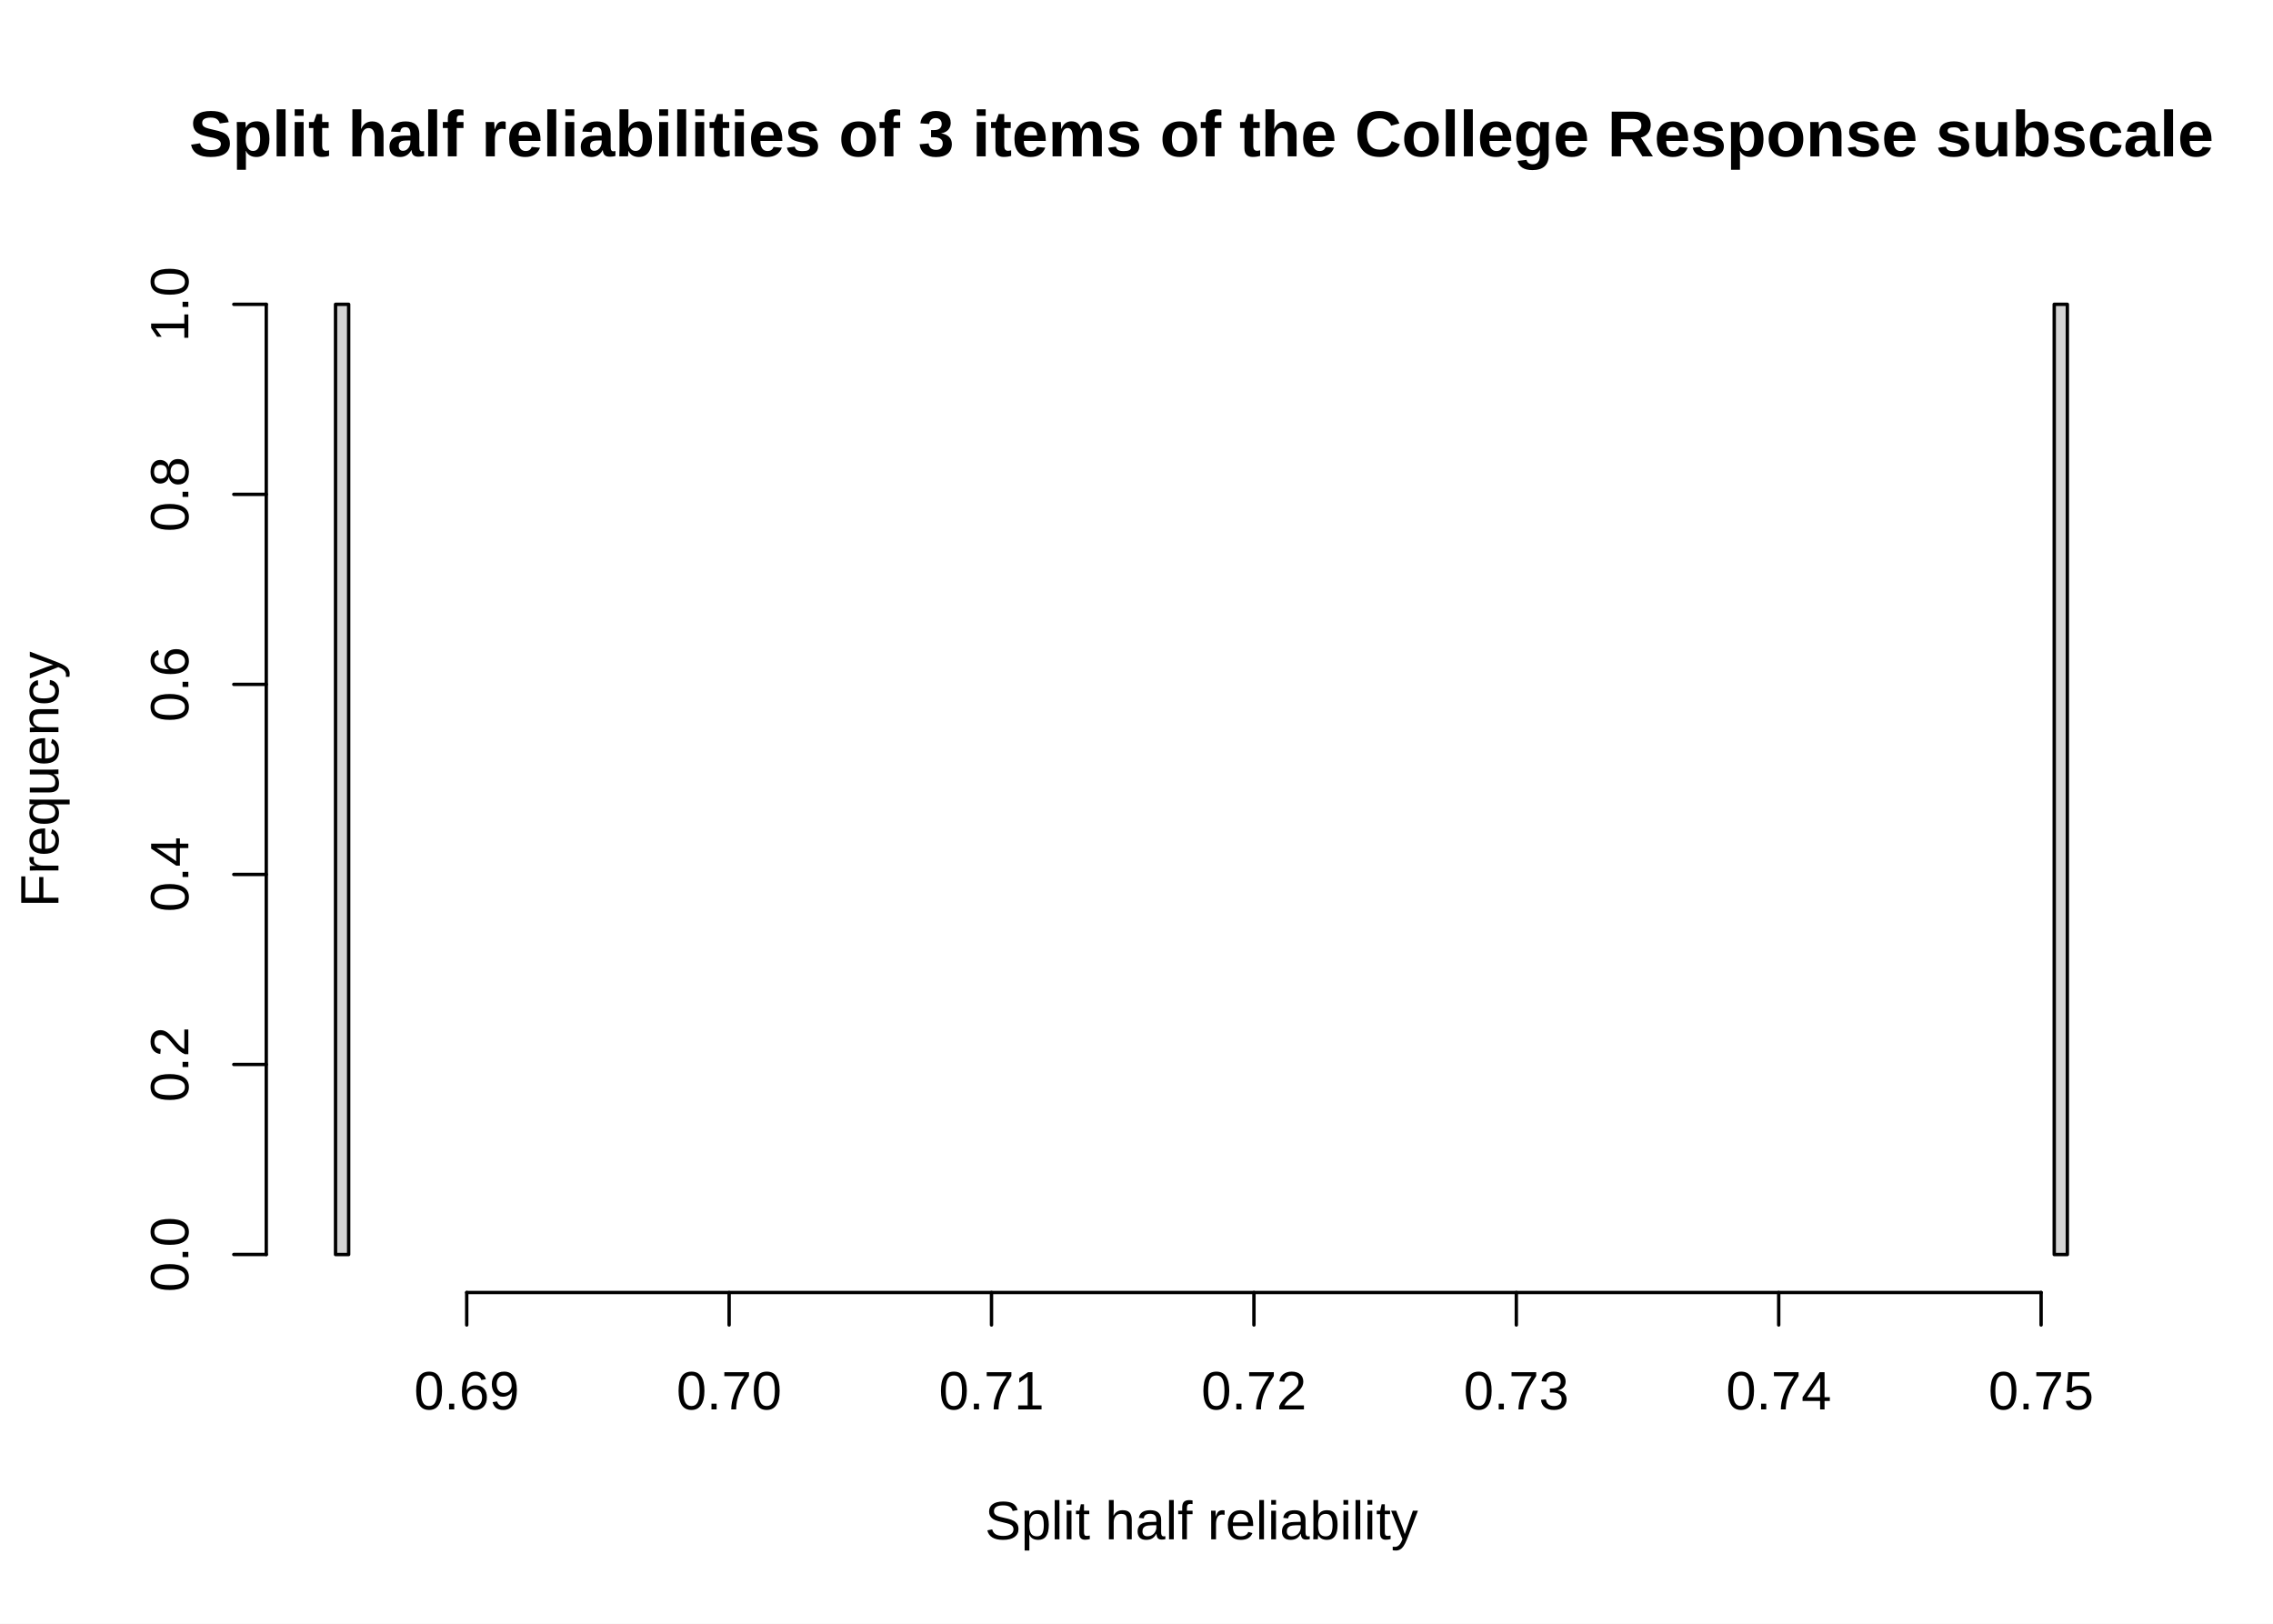
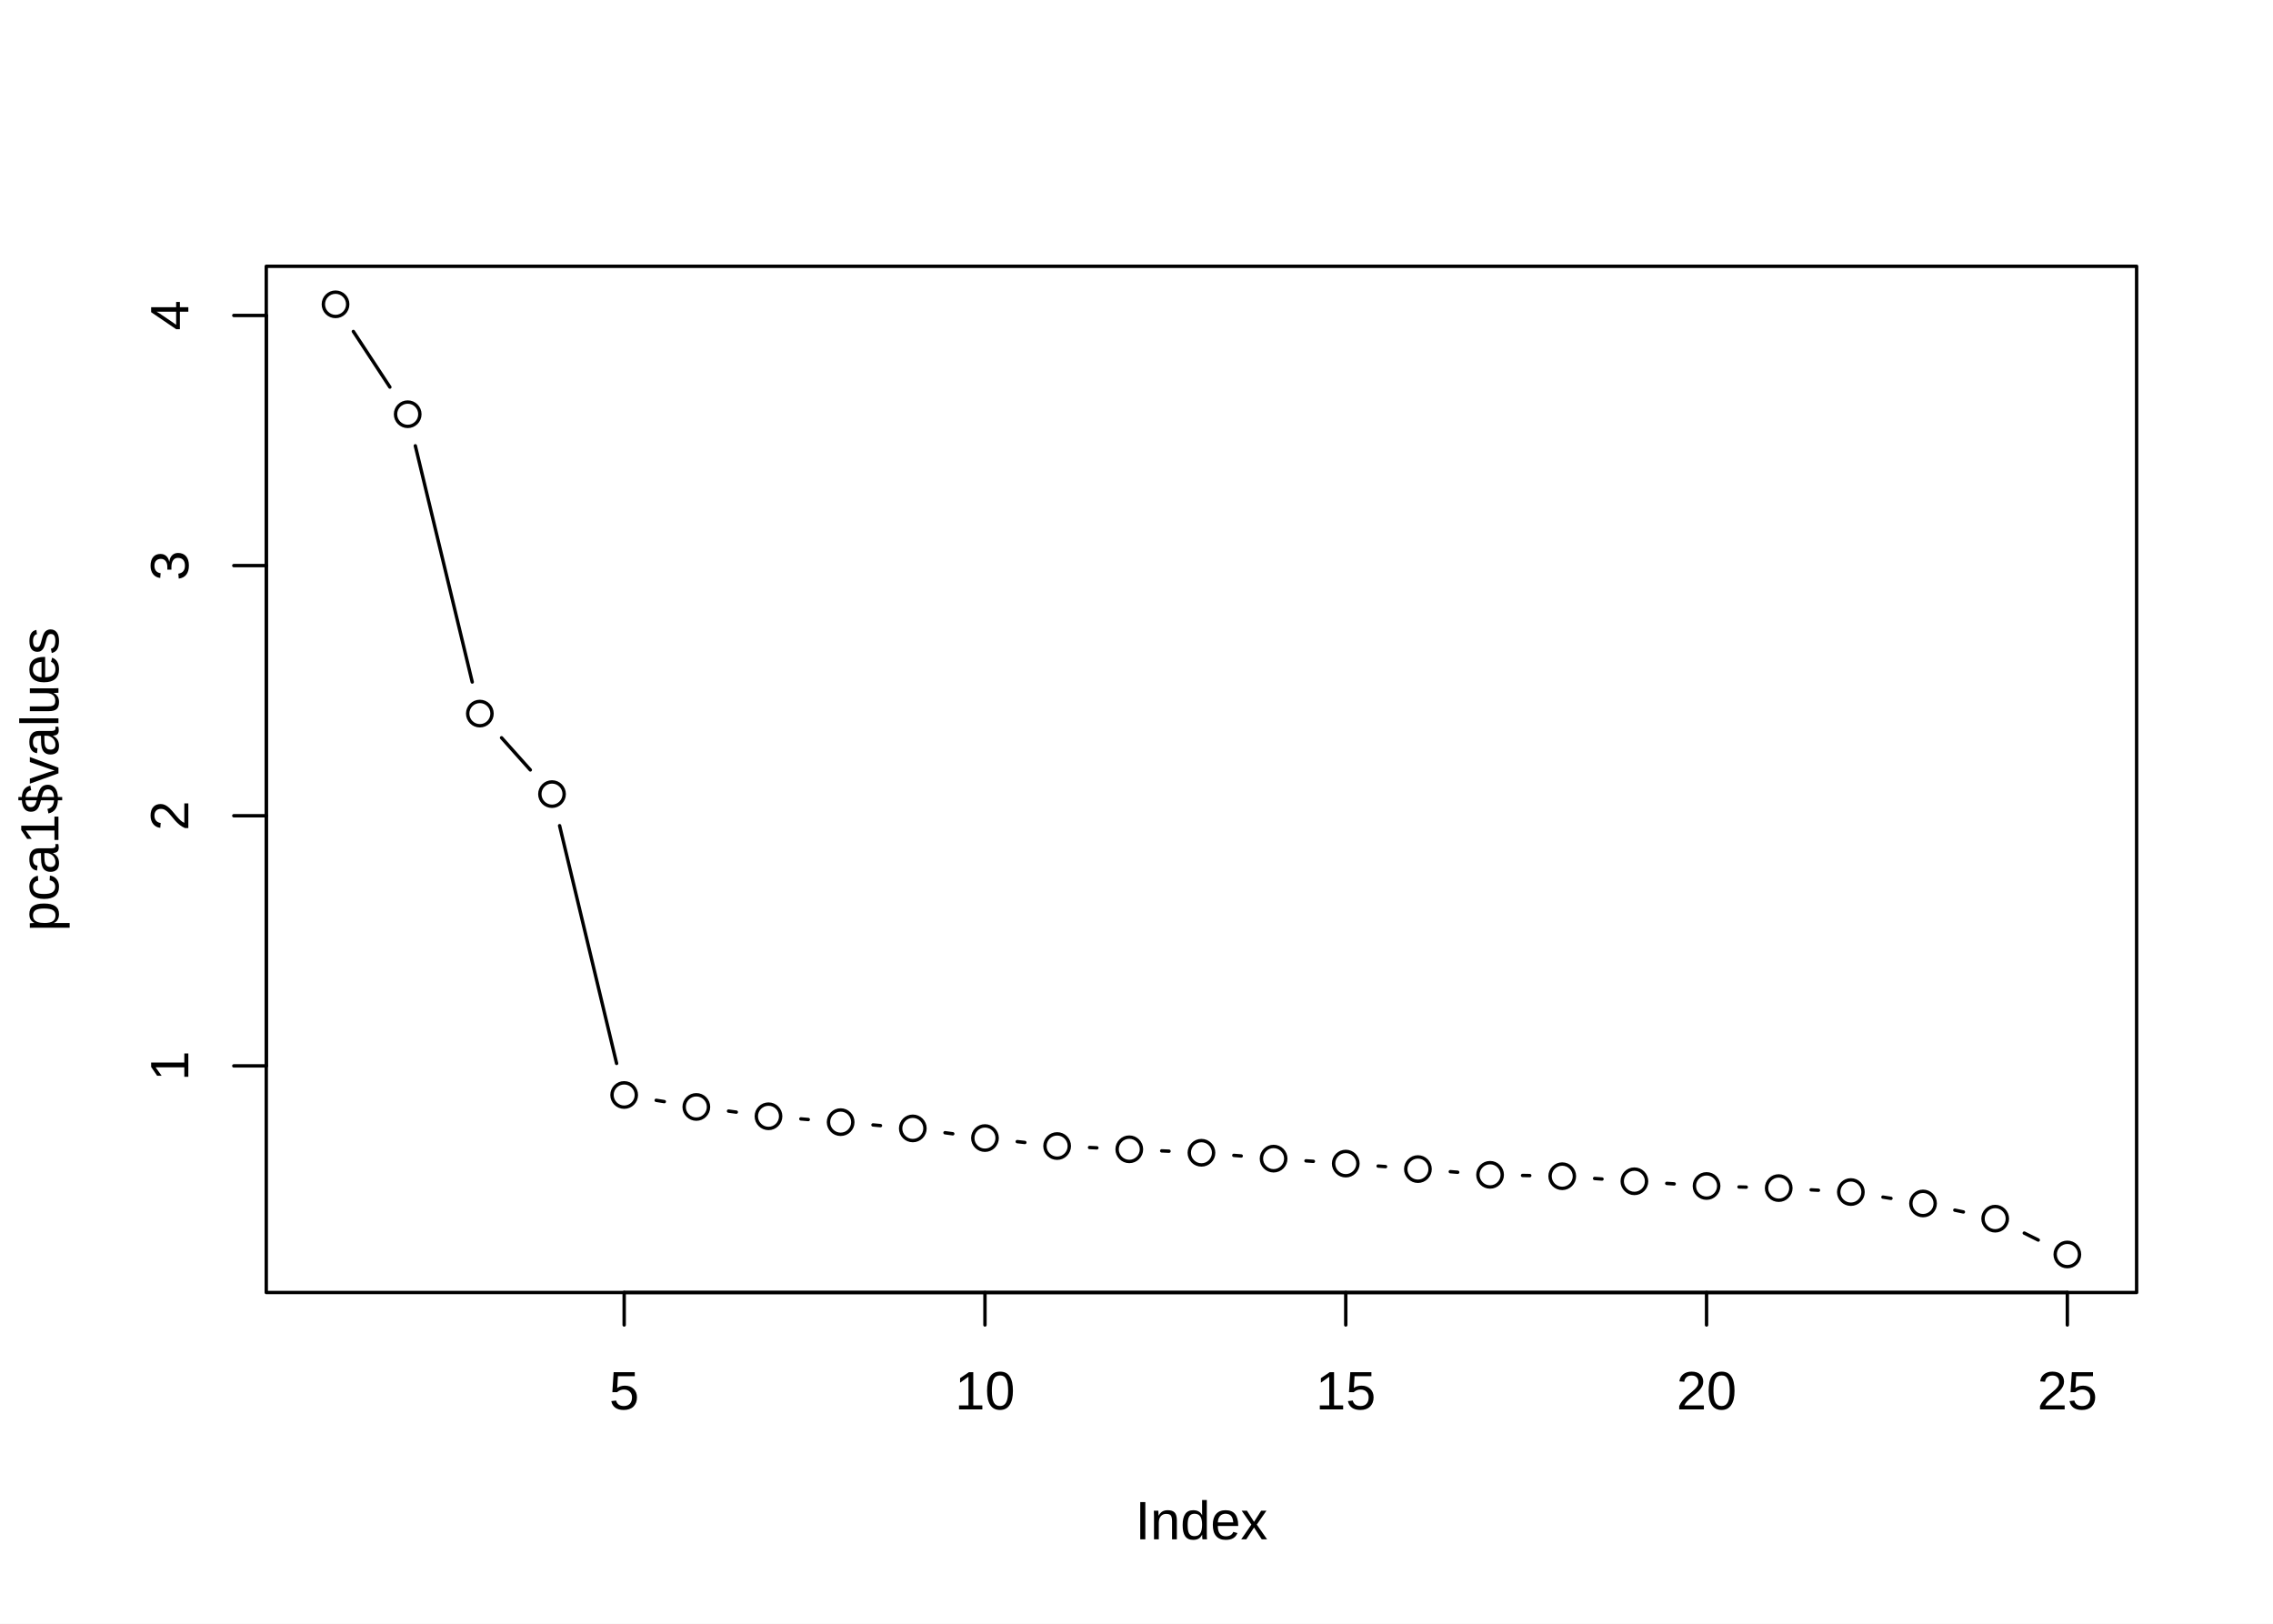
<svg xmlns="http://www.w3.org/2000/svg" class="svglite" width="504.00pt" height="360.00pt" viewBox="0 0 504.00 360.00">
  <defs>
    <style type="text/css">
    .svglite line, .svglite polyline, .svglite polygon, .svglite path, .svglite rect, .svglite circle {
      fill: none;
      stroke: #000000;
      stroke-linecap: round;
      stroke-linejoin: round;
      stroke-miterlimit: 10.00;
    }
  </style>
  </defs>
  <rect width="100%" height="100%" style="stroke: none; fill: #FFFFFF;" />
  <defs>
    <clipPath id="cpMC4wMHw1MDQuMDB8MC4wMHwzNjAuMDA=">
      <rect x="0.00" y="0.00" width="504.00" height="360.00" />
    </clipPath>
  </defs>
  <g clip-path="url(#cpMC4wMHw1MDQuMDB8MC4wMHwzNjAuMDA=)">
-     <text x="266.40" y="34.67" text-anchor="middle" style="font-size: 14.40px; font-weight: bold; font-family: Arial;" textLength="368.04px" lengthAdjust="spacingAndGlyphs">Split half reliabilities of 3 items of the College Response subscale</text>
-     <text x="266.40" y="341.28" text-anchor="middle" style="font-size: 12.00px; font-family: Arial;" textLength="96.03px" lengthAdjust="spacingAndGlyphs">Split half reliability</text>
-     <text transform="translate(12.96,172.80) rotate(-90)" text-anchor="middle" style="font-size: 12.00px; font-family: Arial;" textLength="56.71px" lengthAdjust="spacingAndGlyphs">Frequency</text>
-     <line x1="103.49" y1="286.56" x2="452.58" y2="286.56" style="stroke-width: 0.75;" />
-     <line x1="103.49" y1="286.56" x2="103.49" y2="293.76" style="stroke-width: 0.75;" />
-     <line x1="161.67" y1="286.56" x2="161.67" y2="293.76" style="stroke-width: 0.75;" />
-     <line x1="219.85" y1="286.56" x2="219.85" y2="293.76" style="stroke-width: 0.75;" />
-     <line x1="278.04" y1="286.56" x2="278.04" y2="293.76" style="stroke-width: 0.75;" />
-     <line x1="336.22" y1="286.56" x2="336.22" y2="293.76" style="stroke-width: 0.75;" />
-     <line x1="394.40" y1="286.56" x2="394.40" y2="293.76" style="stroke-width: 0.75;" />
-     <line x1="452.58" y1="286.56" x2="452.58" y2="293.76" style="stroke-width: 0.75;" />
-     <text x="103.49" y="312.48" text-anchor="middle" style="font-size: 12.00px; font-family: Arial;" textLength="23.36px" lengthAdjust="spacingAndGlyphs">0.69</text>
-     <text x="161.67" y="312.48" text-anchor="middle" style="font-size: 12.00px; font-family: Arial;" textLength="23.36px" lengthAdjust="spacingAndGlyphs">0.70</text>
-     <text x="219.85" y="312.48" text-anchor="middle" style="font-size: 12.00px; font-family: Arial;" textLength="23.36px" lengthAdjust="spacingAndGlyphs">0.71</text>
-     <text x="278.04" y="312.48" text-anchor="middle" style="font-size: 12.00px; font-family: Arial;" textLength="23.36px" lengthAdjust="spacingAndGlyphs">0.72</text>
-     <text x="336.22" y="312.48" text-anchor="middle" style="font-size: 12.00px; font-family: Arial;" textLength="23.36px" lengthAdjust="spacingAndGlyphs">0.73</text>
-     <text x="394.40" y="312.48" text-anchor="middle" style="font-size: 12.00px; font-family: Arial;" textLength="23.36px" lengthAdjust="spacingAndGlyphs">0.74</text>
-     <text x="452.58" y="312.48" text-anchor="middle" style="font-size: 12.00px; font-family: Arial;" textLength="23.36px" lengthAdjust="spacingAndGlyphs">0.75</text>
-     <line x1="59.04" y1="278.13" x2="59.04" y2="67.47" style="stroke-width: 0.75;" />
-     <line x1="59.04" y1="278.13" x2="51.84" y2="278.13" style="stroke-width: 0.75;" />
-     <line x1="59.04" y1="236.00" x2="51.84" y2="236.00" style="stroke-width: 0.75;" />
-     <line x1="59.04" y1="193.87" x2="51.84" y2="193.87" style="stroke-width: 0.75;" />
-     <line x1="59.04" y1="151.73" x2="51.84" y2="151.73" style="stroke-width: 0.75;" />
-     <line x1="59.04" y1="109.60" x2="51.84" y2="109.60" style="stroke-width: 0.75;" />
-     <line x1="59.04" y1="67.47" x2="51.84" y2="67.47" style="stroke-width: 0.75;" />
-     <text transform="translate(41.76,278.13) rotate(-90)" text-anchor="middle" style="font-size: 12.00px; font-family: Arial;" textLength="16.68px" lengthAdjust="spacingAndGlyphs">0.0</text>
-     <text transform="translate(41.76,236.00) rotate(-90)" text-anchor="middle" style="font-size: 12.00px; font-family: Arial;" textLength="16.68px" lengthAdjust="spacingAndGlyphs">0.2</text>
-     <text transform="translate(41.76,193.87) rotate(-90)" text-anchor="middle" style="font-size: 12.00px; font-family: Arial;" textLength="16.68px" lengthAdjust="spacingAndGlyphs">0.4</text>
-     <text transform="translate(41.76,151.73) rotate(-90)" text-anchor="middle" style="font-size: 12.00px; font-family: Arial;" textLength="16.68px" lengthAdjust="spacingAndGlyphs">0.6</text>
-     <text transform="translate(41.76,109.60) rotate(-90)" text-anchor="middle" style="font-size: 12.00px; font-family: Arial;" textLength="16.68px" lengthAdjust="spacingAndGlyphs">0.8</text>
-     <text transform="translate(41.76,67.47) rotate(-90)" text-anchor="middle" style="font-size: 12.00px; font-family: Arial;" textLength="16.68px" lengthAdjust="spacingAndGlyphs">1.0</text>
-   </g>
+ </g>
  <defs>
    <clipPath id="cpNTkuMDR8NDczLjc2fDU5LjA0fDI4Ni41Ng==">
      <rect x="59.04" y="59.04" width="414.72" height="227.52" />
    </clipPath>
  </defs>
  <g clip-path="url(#cpNTkuMDR8NDczLjc2fDU5LjA0fDI4Ni41Ng==)">
-     <rect x="74.40" y="67.47" width="2.91" height="210.67" style="stroke-width: 0.75; fill: #D3D3D3;" />
-     <rect x="77.31" y="278.13" width="2.91" height="0.00" style="stroke-width: 0.75; fill: #D3D3D3;" />
-     <rect x="80.22" y="278.13" width="2.91" height="0.00" style="stroke-width: 0.75; fill: #D3D3D3;" />
-     <rect x="83.13" y="278.13" width="2.91" height="0.00" style="stroke-width: 0.75; fill: #D3D3D3;" />
-     <rect x="86.04" y="278.13" width="2.91" height="0.00" style="stroke-width: 0.75; fill: #D3D3D3;" />
-     <rect x="88.95" y="278.13" width="2.91" height="0.00" style="stroke-width: 0.75; fill: #D3D3D3;" />
-     <rect x="91.85" y="278.13" width="2.91" height="0.00" style="stroke-width: 0.75; fill: #D3D3D3;" />
-     <rect x="94.76" y="278.13" width="2.91" height="0.00" style="stroke-width: 0.75; fill: #D3D3D3;" />
-     <rect x="97.67" y="278.13" width="2.91" height="0.00" style="stroke-width: 0.75; fill: #D3D3D3;" />
-     <rect x="100.58" y="278.13" width="2.91" height="0.00" style="stroke-width: 0.75; fill: #D3D3D3;" />
-     <rect x="103.49" y="278.13" width="2.91" height="0.00" style="stroke-width: 0.75; fill: #D3D3D3;" />
-     <rect x="106.40" y="278.13" width="2.91" height="0.00" style="stroke-width: 0.75; fill: #D3D3D3;" />
-     <rect x="109.31" y="278.13" width="2.91" height="0.00" style="stroke-width: 0.75; fill: #D3D3D3;" />
-     <rect x="112.22" y="278.13" width="2.91" height="0.00" style="stroke-width: 0.75; fill: #D3D3D3;" />
-     <rect x="115.13" y="278.13" width="2.91" height="0.00" style="stroke-width: 0.75; fill: #D3D3D3;" />
-     <rect x="118.04" y="278.13" width="2.91" height="0.00" style="stroke-width: 0.75; fill: #D3D3D3;" />
-     <rect x="120.95" y="278.13" width="2.91" height="0.00" style="stroke-width: 0.75; fill: #D3D3D3;" />
-     <rect x="123.85" y="278.13" width="2.91" height="0.00" style="stroke-width: 0.75; fill: #D3D3D3;" />
-     <rect x="126.76" y="278.13" width="2.91" height="0.00" style="stroke-width: 0.75; fill: #D3D3D3;" />
-     <rect x="129.67" y="278.13" width="2.91" height="0.00" style="stroke-width: 0.75; fill: #D3D3D3;" />
-     <rect x="132.58" y="278.13" width="2.91" height="0.00" style="stroke-width: 0.75; fill: #D3D3D3;" />
-     <rect x="135.49" y="278.13" width="2.91" height="0.00" style="stroke-width: 0.75; fill: #D3D3D3;" />
-     <rect x="138.40" y="278.13" width="2.91" height="0.00" style="stroke-width: 0.75; fill: #D3D3D3;" />
-     <rect x="141.31" y="278.13" width="2.91" height="0.00" style="stroke-width: 0.75; fill: #D3D3D3;" />
-     <rect x="144.22" y="278.13" width="2.91" height="0.00" style="stroke-width: 0.75; fill: #D3D3D3;" />
-     <rect x="147.13" y="278.13" width="2.91" height="0.00" style="stroke-width: 0.75; fill: #D3D3D3;" />
-     <rect x="150.04" y="278.13" width="2.91" height="0.00" style="stroke-width: 0.75; fill: #D3D3D3;" />
-     <rect x="152.95" y="278.13" width="2.91" height="0.00" style="stroke-width: 0.75; fill: #D3D3D3;" />
-     <rect x="155.85" y="278.13" width="2.91" height="0.00" style="stroke-width: 0.75; fill: #D3D3D3;" />
-     <rect x="158.76" y="278.13" width="2.91" height="0.00" style="stroke-width: 0.75; fill: #D3D3D3;" />
-     <rect x="161.67" y="278.13" width="2.91" height="0.00" style="stroke-width: 0.75; fill: #D3D3D3;" />
-     <rect x="164.58" y="278.13" width="2.91" height="0.00" style="stroke-width: 0.75; fill: #D3D3D3;" />
-     <rect x="167.49" y="278.13" width="2.91" height="0.00" style="stroke-width: 0.75; fill: #D3D3D3;" />
-     <rect x="170.40" y="278.13" width="2.91" height="0.00" style="stroke-width: 0.75; fill: #D3D3D3;" />
-     <rect x="173.31" y="278.13" width="2.91" height="0.00" style="stroke-width: 0.75; fill: #D3D3D3;" />
-     <rect x="176.22" y="278.13" width="2.91" height="0.00" style="stroke-width: 0.75; fill: #D3D3D3;" />
-     <rect x="179.13" y="278.13" width="2.91" height="0.00" style="stroke-width: 0.75; fill: #D3D3D3;" />
-     <rect x="182.04" y="278.13" width="2.91" height="0.00" style="stroke-width: 0.75; fill: #D3D3D3;" />
-     <rect x="184.95" y="278.13" width="2.91" height="0.00" style="stroke-width: 0.75; fill: #D3D3D3;" />
-     <rect x="187.85" y="278.13" width="2.91" height="0.00" style="stroke-width: 0.75; fill: #D3D3D3;" />
-     <rect x="190.76" y="278.13" width="2.91" height="0.00" style="stroke-width: 0.75; fill: #D3D3D3;" />
-     <rect x="193.67" y="278.13" width="2.91" height="0.00" style="stroke-width: 0.75; fill: #D3D3D3;" />
-     <rect x="196.58" y="278.13" width="2.91" height="0.00" style="stroke-width: 0.75; fill: #D3D3D3;" />
-     <rect x="199.49" y="278.13" width="2.91" height="0.00" style="stroke-width: 0.75; fill: #D3D3D3;" />
-     <rect x="202.40" y="278.13" width="2.91" height="0.00" style="stroke-width: 0.75; fill: #D3D3D3;" />
-     <rect x="205.31" y="278.13" width="2.91" height="0.00" style="stroke-width: 0.75; fill: #D3D3D3;" />
-     <rect x="208.22" y="278.13" width="2.91" height="0.00" style="stroke-width: 0.75; fill: #D3D3D3;" />
-     <rect x="211.13" y="278.13" width="2.91" height="0.00" style="stroke-width: 0.75; fill: #D3D3D3;" />
-     <rect x="214.04" y="278.13" width="2.91" height="0.00" style="stroke-width: 0.75; fill: #D3D3D3;" />
-     <rect x="216.95" y="278.13" width="2.91" height="0.00" style="stroke-width: 0.75; fill: #D3D3D3;" />
-     <rect x="219.85" y="278.13" width="2.91" height="0.00" style="stroke-width: 0.75; fill: #D3D3D3;" />
-     <rect x="222.76" y="278.13" width="2.91" height="0.00" style="stroke-width: 0.75; fill: #D3D3D3;" />
-     <rect x="225.67" y="278.13" width="2.91" height="0.00" style="stroke-width: 0.75; fill: #D3D3D3;" />
-     <rect x="228.58" y="278.13" width="2.91" height="0.00" style="stroke-width: 0.75; fill: #D3D3D3;" />
-     <rect x="231.49" y="278.13" width="2.91" height="0.00" style="stroke-width: 0.75; fill: #D3D3D3;" />
-     <rect x="234.40" y="278.13" width="2.91" height="0.00" style="stroke-width: 0.75; fill: #D3D3D3;" />
-     <rect x="237.31" y="278.13" width="2.91" height="0.00" style="stroke-width: 0.75; fill: #D3D3D3;" />
-     <rect x="240.22" y="278.13" width="2.91" height="0.00" style="stroke-width: 0.75; fill: #D3D3D3;" />
-     <rect x="243.13" y="278.13" width="2.91" height="0.00" style="stroke-width: 0.75; fill: #D3D3D3;" />
-     <rect x="246.04" y="278.13" width="2.91" height="0.00" style="stroke-width: 0.75; fill: #D3D3D3;" />
-     <rect x="248.95" y="278.13" width="2.91" height="0.00" style="stroke-width: 0.75; fill: #D3D3D3;" />
-     <rect x="251.85" y="278.13" width="2.91" height="0.00" style="stroke-width: 0.75; fill: #D3D3D3;" />
-     <rect x="254.76" y="278.13" width="2.91" height="0.00" style="stroke-width: 0.75; fill: #D3D3D3;" />
-     <rect x="257.67" y="278.13" width="2.91" height="0.00" style="stroke-width: 0.75; fill: #D3D3D3;" />
-     <rect x="260.58" y="278.13" width="2.91" height="0.00" style="stroke-width: 0.75; fill: #D3D3D3;" />
-     <rect x="263.49" y="278.13" width="2.91" height="0.00" style="stroke-width: 0.75; fill: #D3D3D3;" />
-     <rect x="266.40" y="278.13" width="2.91" height="0.00" style="stroke-width: 0.75; fill: #D3D3D3;" />
-     <rect x="269.31" y="278.13" width="2.91" height="0.00" style="stroke-width: 0.75; fill: #D3D3D3;" />
-     <rect x="272.22" y="278.13" width="2.91" height="0.00" style="stroke-width: 0.75; fill: #D3D3D3;" />
-     <rect x="275.13" y="278.13" width="2.91" height="0.00" style="stroke-width: 0.75; fill: #D3D3D3;" />
-     <rect x="278.04" y="278.13" width="2.91" height="0.00" style="stroke-width: 0.75; fill: #D3D3D3;" />
-     <rect x="280.95" y="278.13" width="2.91" height="0.00" style="stroke-width: 0.75; fill: #D3D3D3;" />
-     <rect x="283.85" y="278.13" width="2.91" height="0.00" style="stroke-width: 0.75; fill: #D3D3D3;" />
-     <rect x="286.76" y="278.13" width="2.91" height="0.00" style="stroke-width: 0.75; fill: #D3D3D3;" />
-     <rect x="289.67" y="278.13" width="2.91" height="0.00" style="stroke-width: 0.75; fill: #D3D3D3;" />
-     <rect x="292.58" y="278.13" width="2.91" height="0.00" style="stroke-width: 0.75; fill: #D3D3D3;" />
-     <rect x="295.49" y="278.13" width="2.91" height="0.00" style="stroke-width: 0.75; fill: #D3D3D3;" />
-     <rect x="298.40" y="278.13" width="2.91" height="0.00" style="stroke-width: 0.75; fill: #D3D3D3;" />
-     <rect x="301.31" y="278.13" width="2.91" height="0.00" style="stroke-width: 0.75; fill: #D3D3D3;" />
-     <rect x="304.22" y="278.13" width="2.91" height="0.00" style="stroke-width: 0.75; fill: #D3D3D3;" />
-     <rect x="307.13" y="278.13" width="2.91" height="0.00" style="stroke-width: 0.75; fill: #D3D3D3;" />
-     <rect x="310.04" y="278.13" width="2.91" height="0.00" style="stroke-width: 0.75; fill: #D3D3D3;" />
-     <rect x="312.95" y="278.13" width="2.91" height="0.00" style="stroke-width: 0.75; fill: #D3D3D3;" />
-     <rect x="315.85" y="278.13" width="2.91" height="0.00" style="stroke-width: 0.75; fill: #D3D3D3;" />
-     <rect x="318.76" y="278.13" width="2.91" height="0.00" style="stroke-width: 0.75; fill: #D3D3D3;" />
-     <rect x="321.67" y="278.13" width="2.91" height="0.00" style="stroke-width: 0.75; fill: #D3D3D3;" />
-     <rect x="324.58" y="278.13" width="2.91" height="0.00" style="stroke-width: 0.75; fill: #D3D3D3;" />
-     <rect x="327.49" y="278.13" width="2.91" height="0.00" style="stroke-width: 0.75; fill: #D3D3D3;" />
-     <rect x="330.40" y="278.13" width="2.91" height="0.00" style="stroke-width: 0.75; fill: #D3D3D3;" />
-     <rect x="333.31" y="278.13" width="2.91" height="0.00" style="stroke-width: 0.75; fill: #D3D3D3;" />
-     <rect x="336.22" y="278.13" width="2.91" height="0.00" style="stroke-width: 0.75; fill: #D3D3D3;" />
-     <rect x="339.13" y="278.13" width="2.91" height="0.00" style="stroke-width: 0.75; fill: #D3D3D3;" />
-     <rect x="342.04" y="278.13" width="2.91" height="0.00" style="stroke-width: 0.75; fill: #D3D3D3;" />
-     <rect x="344.95" y="278.13" width="2.91" height="0.00" style="stroke-width: 0.75; fill: #D3D3D3;" />
-     <rect x="347.85" y="278.13" width="2.91" height="0.00" style="stroke-width: 0.75; fill: #D3D3D3;" />
-     <rect x="350.76" y="278.13" width="2.91" height="0.00" style="stroke-width: 0.75; fill: #D3D3D3;" />
-     <rect x="353.67" y="278.13" width="2.91" height="0.00" style="stroke-width: 0.75; fill: #D3D3D3;" />
-     <rect x="356.58" y="278.13" width="2.91" height="0.00" style="stroke-width: 0.75; fill: #D3D3D3;" />
-     <rect x="359.49" y="278.13" width="2.91" height="0.00" style="stroke-width: 0.75; fill: #D3D3D3;" />
-     <rect x="362.40" y="278.13" width="2.91" height="0.00" style="stroke-width: 0.75; fill: #D3D3D3;" />
-     <rect x="365.31" y="278.13" width="2.91" height="0.00" style="stroke-width: 0.75; fill: #D3D3D3;" />
-     <rect x="368.22" y="278.13" width="2.91" height="0.00" style="stroke-width: 0.75; fill: #D3D3D3;" />
-     <rect x="371.13" y="278.13" width="2.91" height="0.00" style="stroke-width: 0.75; fill: #D3D3D3;" />
-     <rect x="374.04" y="278.13" width="2.91" height="0.00" style="stroke-width: 0.75; fill: #D3D3D3;" />
-     <rect x="376.95" y="278.13" width="2.91" height="0.00" style="stroke-width: 0.75; fill: #D3D3D3;" />
-     <rect x="379.85" y="278.13" width="2.91" height="0.00" style="stroke-width: 0.75; fill: #D3D3D3;" />
-     <rect x="382.76" y="278.13" width="2.91" height="0.00" style="stroke-width: 0.75; fill: #D3D3D3;" />
-     <rect x="385.67" y="278.13" width="2.91" height="0.00" style="stroke-width: 0.75; fill: #D3D3D3;" />
-     <rect x="388.58" y="278.13" width="2.91" height="0.00" style="stroke-width: 0.75; fill: #D3D3D3;" />
-     <rect x="391.49" y="278.13" width="2.91" height="0.00" style="stroke-width: 0.75; fill: #D3D3D3;" />
-     <rect x="394.40" y="278.13" width="2.91" height="0.00" style="stroke-width: 0.75; fill: #D3D3D3;" />
-     <rect x="397.31" y="278.13" width="2.91" height="0.00" style="stroke-width: 0.75; fill: #D3D3D3;" />
-     <rect x="400.22" y="278.13" width="2.91" height="0.00" style="stroke-width: 0.75; fill: #D3D3D3;" />
-     <rect x="403.13" y="278.13" width="2.91" height="0.00" style="stroke-width: 0.75; fill: #D3D3D3;" />
-     <rect x="406.04" y="278.13" width="2.91" height="0.00" style="stroke-width: 0.75; fill: #D3D3D3;" />
-     <rect x="408.95" y="278.13" width="2.91" height="0.00" style="stroke-width: 0.75; fill: #D3D3D3;" />
-     <rect x="411.85" y="278.13" width="2.91" height="0.00" style="stroke-width: 0.75; fill: #D3D3D3;" />
-     <rect x="414.76" y="278.13" width="2.91" height="0.00" style="stroke-width: 0.75; fill: #D3D3D3;" />
-     <rect x="417.67" y="278.13" width="2.91" height="0.00" style="stroke-width: 0.75; fill: #D3D3D3;" />
-     <rect x="420.58" y="278.13" width="2.91" height="0.00" style="stroke-width: 0.75; fill: #D3D3D3;" />
-     <rect x="423.49" y="278.13" width="2.91" height="0.00" style="stroke-width: 0.75; fill: #D3D3D3;" />
-     <rect x="426.40" y="278.13" width="2.91" height="0.00" style="stroke-width: 0.75; fill: #D3D3D3;" />
-     <rect x="429.31" y="278.13" width="2.91" height="0.00" style="stroke-width: 0.75; fill: #D3D3D3;" />
-     <rect x="432.22" y="278.13" width="2.91" height="0.00" style="stroke-width: 0.75; fill: #D3D3D3;" />
-     <rect x="435.13" y="278.13" width="2.91" height="0.00" style="stroke-width: 0.75; fill: #D3D3D3;" />
-     <rect x="438.04" y="278.13" width="2.91" height="0.00" style="stroke-width: 0.75; fill: #D3D3D3;" />
-     <rect x="440.95" y="278.13" width="2.91" height="0.00" style="stroke-width: 0.75; fill: #D3D3D3;" />
-     <rect x="443.85" y="278.13" width="2.91" height="0.00" style="stroke-width: 0.75; fill: #D3D3D3;" />
-     <rect x="446.76" y="278.13" width="2.91" height="0.00" style="stroke-width: 0.75; fill: #D3D3D3;" />
-     <rect x="449.67" y="278.13" width="2.91" height="0.00" style="stroke-width: 0.75; fill: #D3D3D3;" />
-     <rect x="452.58" y="278.13" width="2.91" height="0.00" style="stroke-width: 0.75; fill: #D3D3D3;" />
-     <rect x="455.49" y="67.47" width="2.91" height="210.67" style="stroke-width: 0.75; fill: #D3D3D3;" />
+     <line x1="78.35" y1="73.49" x2="86.45" y2="85.82" style="stroke-width: 0.75;" />
+     <line x1="92.09" y1="98.84" x2="104.71" y2="151.21" style="stroke-width: 0.75;" />
+     <line x1="111.21" y1="163.57" x2="117.59" y2="170.70" style="stroke-width: 0.75;" />
+     <line x1="124.08" y1="183.06" x2="136.72" y2="235.77" style="stroke-width: 0.75;" />
+     <line x1="145.50" y1="243.95" x2="147.30" y2="244.24" style="stroke-width: 0.75;" />
+     <line x1="161.54" y1="246.34" x2="163.26" y2="246.57" style="stroke-width: 0.75;" />
+     <line x1="177.58" y1="248.07" x2="179.22" y2="248.21" style="stroke-width: 0.75;" />
+     <line x1="193.57" y1="249.41" x2="195.23" y2="249.56" style="stroke-width: 0.75;" />
+     <line x1="209.54" y1="251.14" x2="211.26" y2="251.37" style="stroke-width: 0.75;" />
+     <line x1="225.56" y1="253.11" x2="227.24" y2="253.30" style="stroke-width: 0.75;" />
+     <line x1="241.59" y1="254.41" x2="243.21" y2="254.49" style="stroke-width: 0.75;" />
+     <line x1="257.59" y1="255.16" x2="259.21" y2="255.23" style="stroke-width: 0.75;" />
+     <line x1="273.58" y1="256.16" x2="275.22" y2="256.29" style="stroke-width: 0.75;" />
+     <line x1="289.58" y1="257.37" x2="291.22" y2="257.48" style="stroke-width: 0.75;" />
+     <line x1="305.58" y1="258.53" x2="307.22" y2="258.65" style="stroke-width: 0.75;" />
+     <line x1="321.58" y1="259.77" x2="323.22" y2="259.90" style="stroke-width: 0.75;" />
+     <line x1="337.60" y1="260.61" x2="339.20" y2="260.64" style="stroke-width: 0.75;" />
+     <line x1="353.58" y1="261.28" x2="355.22" y2="261.40" style="stroke-width: 0.75;" />
+     <line x1="369.58" y1="262.37" x2="371.22" y2="262.48" style="stroke-width: 0.75;" />
+     <line x1="385.60" y1="263.16" x2="387.20" y2="263.20" style="stroke-width: 0.75;" />
+     <line x1="401.59" y1="263.80" x2="403.21" y2="263.89" style="stroke-width: 0.75;" />
+     <line x1="417.51" y1="265.41" x2="419.29" y2="265.69" style="stroke-width: 0.75;" />
+     <line x1="433.45" y1="268.30" x2="435.35" y2="268.70" style="stroke-width: 0.75;" />
+     <line x1="448.85" y1="273.39" x2="451.95" y2="274.93" style="stroke-width: 0.75;" />
+     <circle cx="74.40" cy="67.47" r="2.70" style="stroke-width: 0.75;" />
+     <circle cx="90.40" cy="91.84" r="2.70" style="stroke-width: 0.75;" />
+     <circle cx="106.40" cy="158.21" r="2.70" style="stroke-width: 0.75;" />
+     <circle cx="122.40" cy="176.06" r="2.70" style="stroke-width: 0.75;" />
+     <circle cx="138.40" cy="242.77" r="2.70" style="stroke-width: 0.75;" />
+     <circle cx="154.40" cy="245.42" r="2.70" style="stroke-width: 0.75;" />
+     <circle cx="170.40" cy="247.49" r="2.70" style="stroke-width: 0.75;" />
+     <circle cx="186.40" cy="248.79" r="2.70" style="stroke-width: 0.75;" />
+     <circle cx="202.40" cy="250.18" r="2.70" style="stroke-width: 0.75;" />
+     <circle cx="218.40" cy="252.32" r="2.70" style="stroke-width: 0.75;" />
+     <circle cx="234.40" cy="254.09" r="2.70" style="stroke-width: 0.75;" />
+     <circle cx="250.40" cy="254.81" r="2.70" style="stroke-width: 0.75;" />
+     <circle cx="266.40" cy="255.58" r="2.70" style="stroke-width: 0.75;" />
+     <circle cx="282.40" cy="256.88" r="2.70" style="stroke-width: 0.75;" />
+     <circle cx="298.40" cy="257.98" r="2.70" style="stroke-width: 0.75;" />
+     <circle cx="314.40" cy="259.20" r="2.70" style="stroke-width: 0.75;" />
+     <circle cx="330.40" cy="260.47" r="2.70" style="stroke-width: 0.75;" />
+     <circle cx="346.40" cy="260.78" r="2.70" style="stroke-width: 0.75;" />
+     <circle cx="362.40" cy="261.90" r="2.70" style="stroke-width: 0.75;" />
+     <circle cx="378.40" cy="262.95" r="2.70" style="stroke-width: 0.75;" />
+     <circle cx="394.40" cy="263.41" r="2.70" style="stroke-width: 0.75;" />
+     <circle cx="410.40" cy="264.29" r="2.70" style="stroke-width: 0.75;" />
+     <circle cx="426.40" cy="266.82" r="2.70" style="stroke-width: 0.75;" />
+     <circle cx="442.40" cy="270.19" r="2.70" style="stroke-width: 0.75;" />
+     <circle cx="458.40" cy="278.13" r="2.70" style="stroke-width: 0.75;" />
+   </g>
+   <g clip-path="url(#cpMC4wMHw1MDQuMDB8MC4wMHwzNjAuMDA=)">
+     <line x1="138.40" y1="286.56" x2="458.40" y2="286.56" style="stroke-width: 0.75;" />
+     <line x1="138.40" y1="286.56" x2="138.40" y2="293.76" style="stroke-width: 0.75;" />
+     <line x1="218.40" y1="286.56" x2="218.40" y2="293.76" style="stroke-width: 0.75;" />
+     <line x1="298.40" y1="286.56" x2="298.40" y2="293.76" style="stroke-width: 0.75;" />
+     <line x1="378.40" y1="286.56" x2="378.40" y2="293.76" style="stroke-width: 0.75;" />
+     <line x1="458.40" y1="286.56" x2="458.40" y2="293.76" style="stroke-width: 0.75;" />
+     <text x="138.40" y="312.48" text-anchor="middle" style="font-size: 12.00px; font-family: Arial;" textLength="6.67px" lengthAdjust="spacingAndGlyphs">5</text>
+     <text x="218.40" y="312.48" text-anchor="middle" style="font-size: 12.00px; font-family: Arial;" textLength="13.35px" lengthAdjust="spacingAndGlyphs">10</text>
+     <text x="298.40" y="312.48" text-anchor="middle" style="font-size: 12.00px; font-family: Arial;" textLength="13.35px" lengthAdjust="spacingAndGlyphs">15</text>
+     <text x="378.40" y="312.48" text-anchor="middle" style="font-size: 12.00px; font-family: Arial;" textLength="13.35px" lengthAdjust="spacingAndGlyphs">20</text>
+     <text x="458.40" y="312.48" text-anchor="middle" style="font-size: 12.00px; font-family: Arial;" textLength="13.35px" lengthAdjust="spacingAndGlyphs">25</text>
+     <line x1="59.04" y1="236.32" x2="59.04" y2="69.94" style="stroke-width: 0.75;" />
+     <line x1="59.04" y1="236.32" x2="51.84" y2="236.32" style="stroke-width: 0.75;" />
+     <line x1="59.04" y1="180.86" x2="51.84" y2="180.86" style="stroke-width: 0.75;" />
+     <line x1="59.04" y1="125.40" x2="51.84" y2="125.40" style="stroke-width: 0.75;" />
+     <line x1="59.04" y1="69.94" x2="51.84" y2="69.94" style="stroke-width: 0.75;" />
+     <text transform="translate(41.76,236.32) rotate(-90)" text-anchor="middle" style="font-size: 12.00px; font-family: Arial;" textLength="6.67px" lengthAdjust="spacingAndGlyphs">1</text>
+     <text transform="translate(41.76,180.86) rotate(-90)" text-anchor="middle" style="font-size: 12.00px; font-family: Arial;" textLength="6.67px" lengthAdjust="spacingAndGlyphs">2</text>
+     <text transform="translate(41.76,125.40) rotate(-90)" text-anchor="middle" style="font-size: 12.00px; font-family: Arial;" textLength="6.67px" lengthAdjust="spacingAndGlyphs">3</text>
+     <text transform="translate(41.76,69.94) rotate(-90)" text-anchor="middle" style="font-size: 12.00px; font-family: Arial;" textLength="6.67px" lengthAdjust="spacingAndGlyphs">4</text>
+     <polyline points="59.04,286.56 473.76,286.56 473.76,59.04 59.04,59.04 59.04,286.56 " style="stroke-width: 0.75;" />
+     <text x="266.40" y="341.28" text-anchor="middle" style="font-size: 12.00px; font-family: Arial;" textLength="29.36px" lengthAdjust="spacingAndGlyphs">Index</text>
+     <text transform="translate(12.96,172.80) rotate(-90)" text-anchor="middle" style="font-size: 12.00px; font-family: Arial;" textLength="67.40px" lengthAdjust="spacingAndGlyphs">pca1$values</text>
  </g>
</svg>
